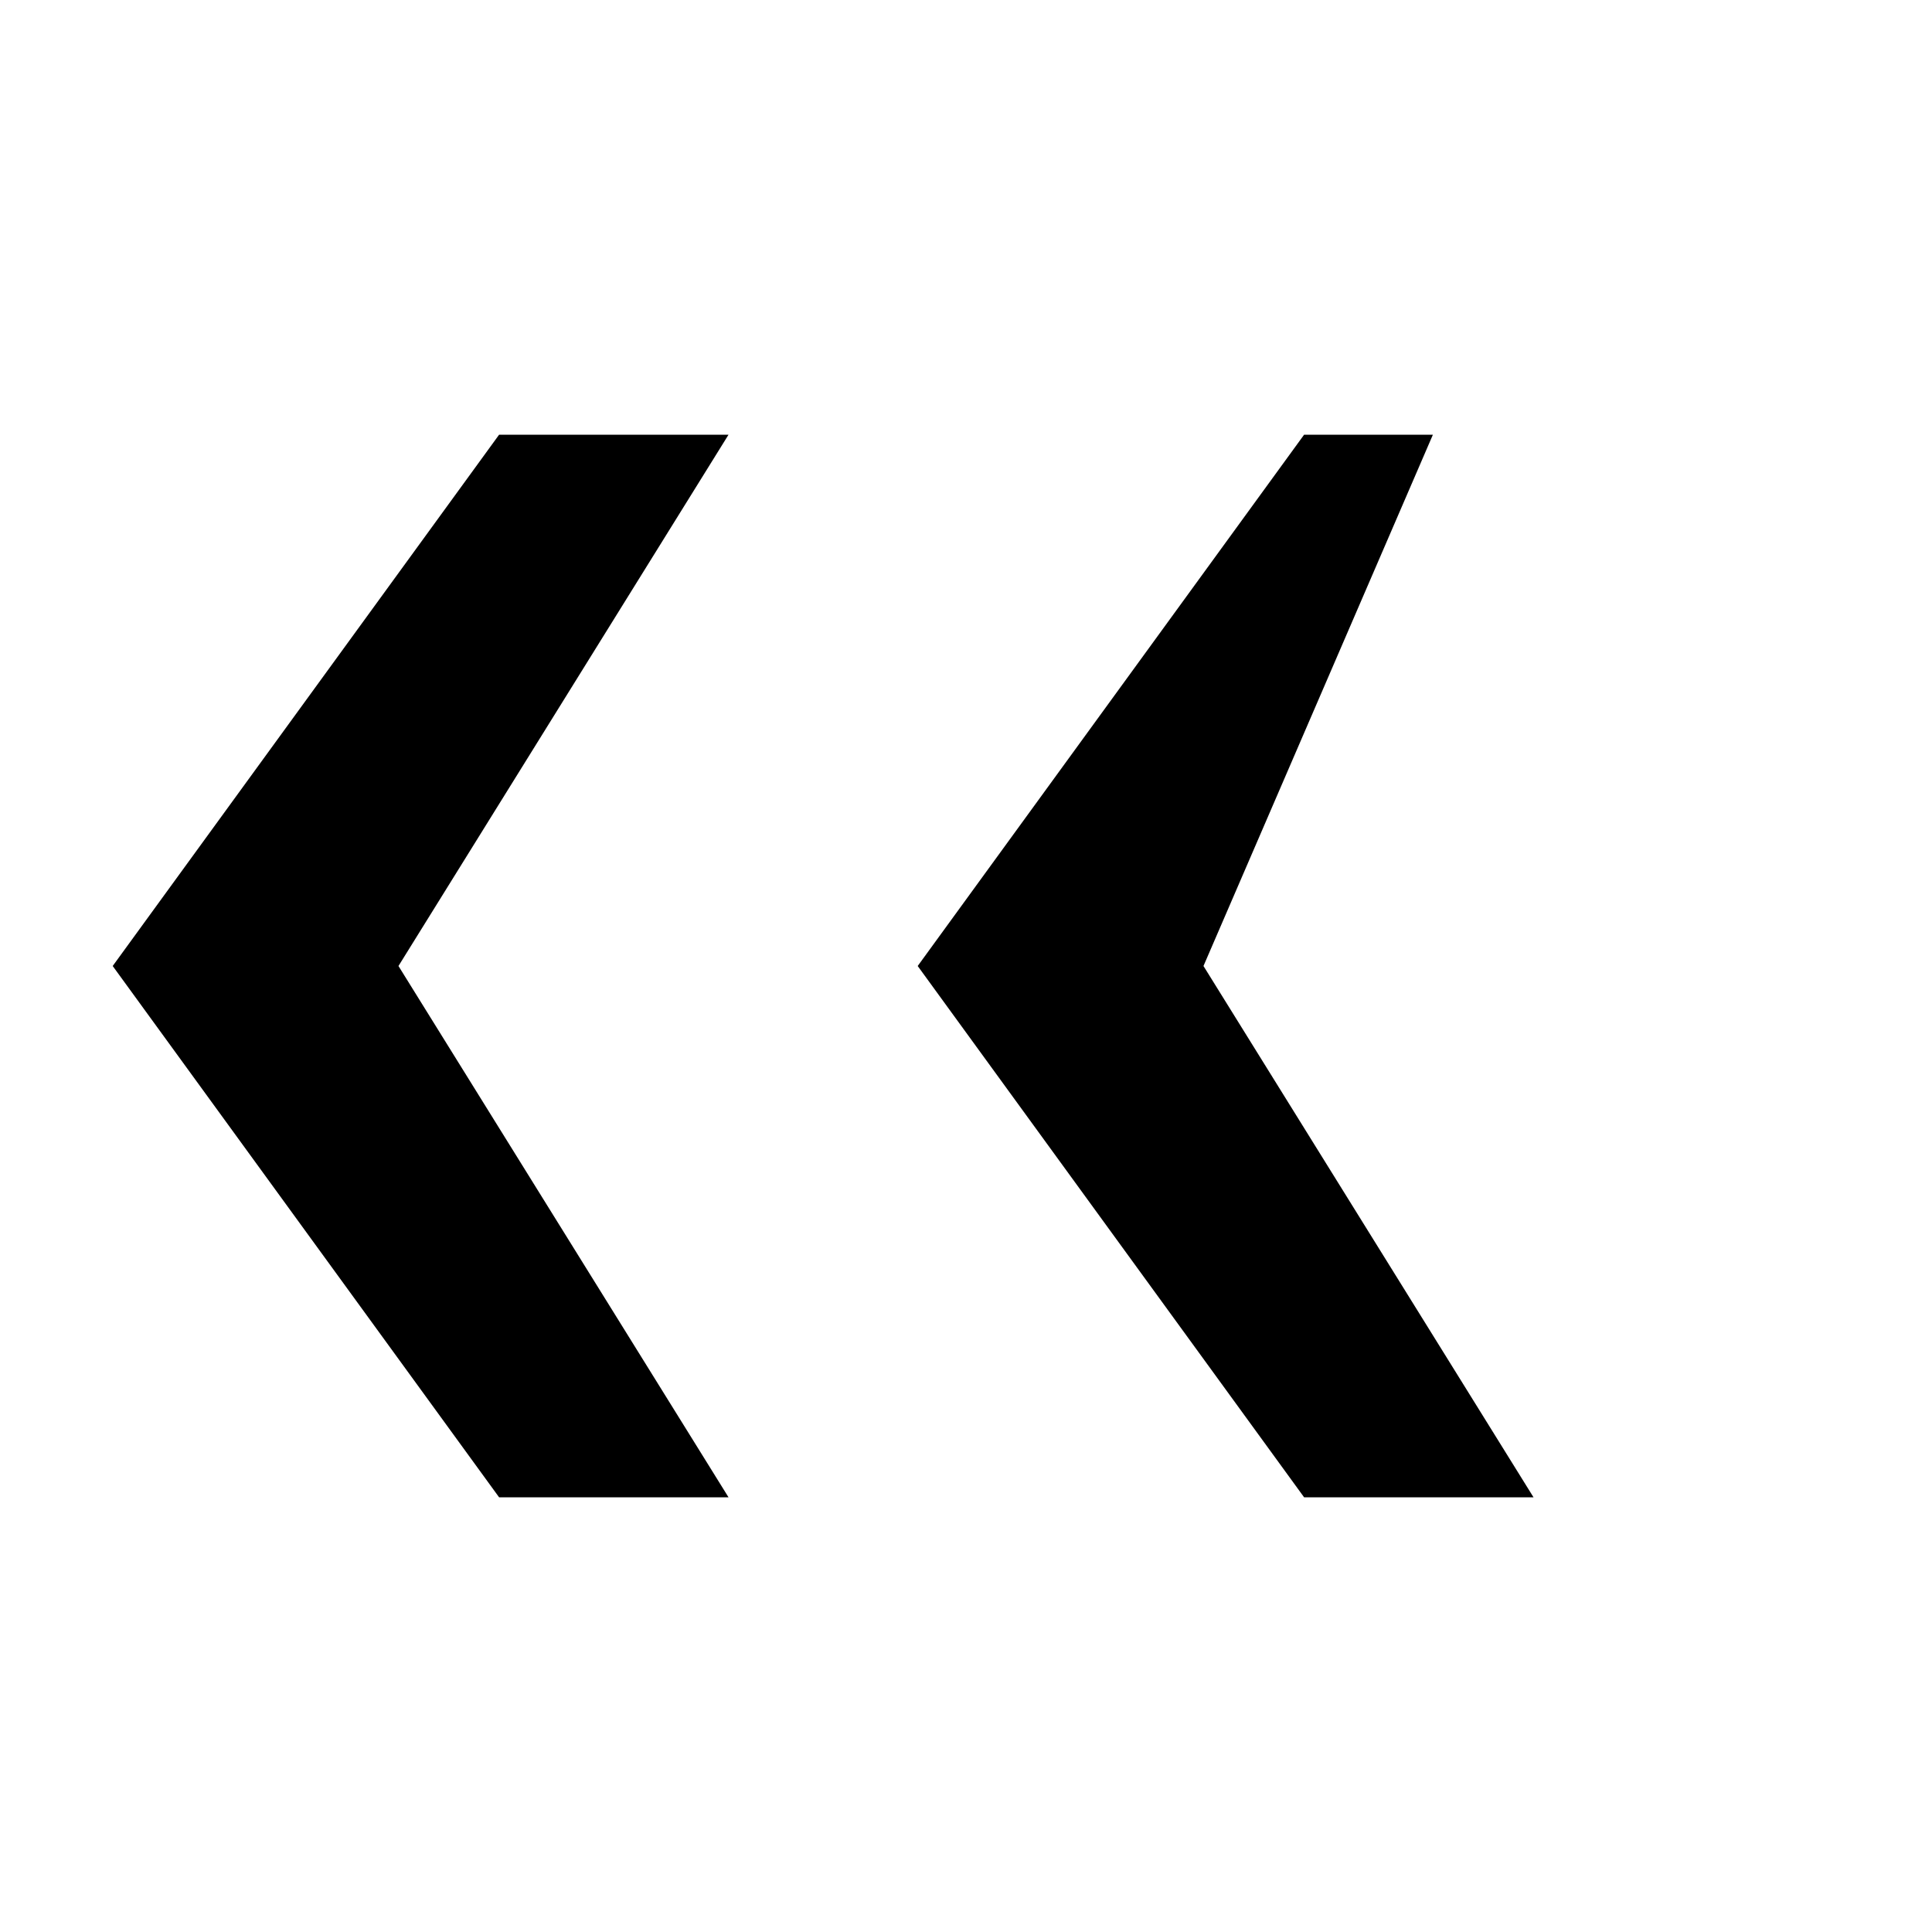
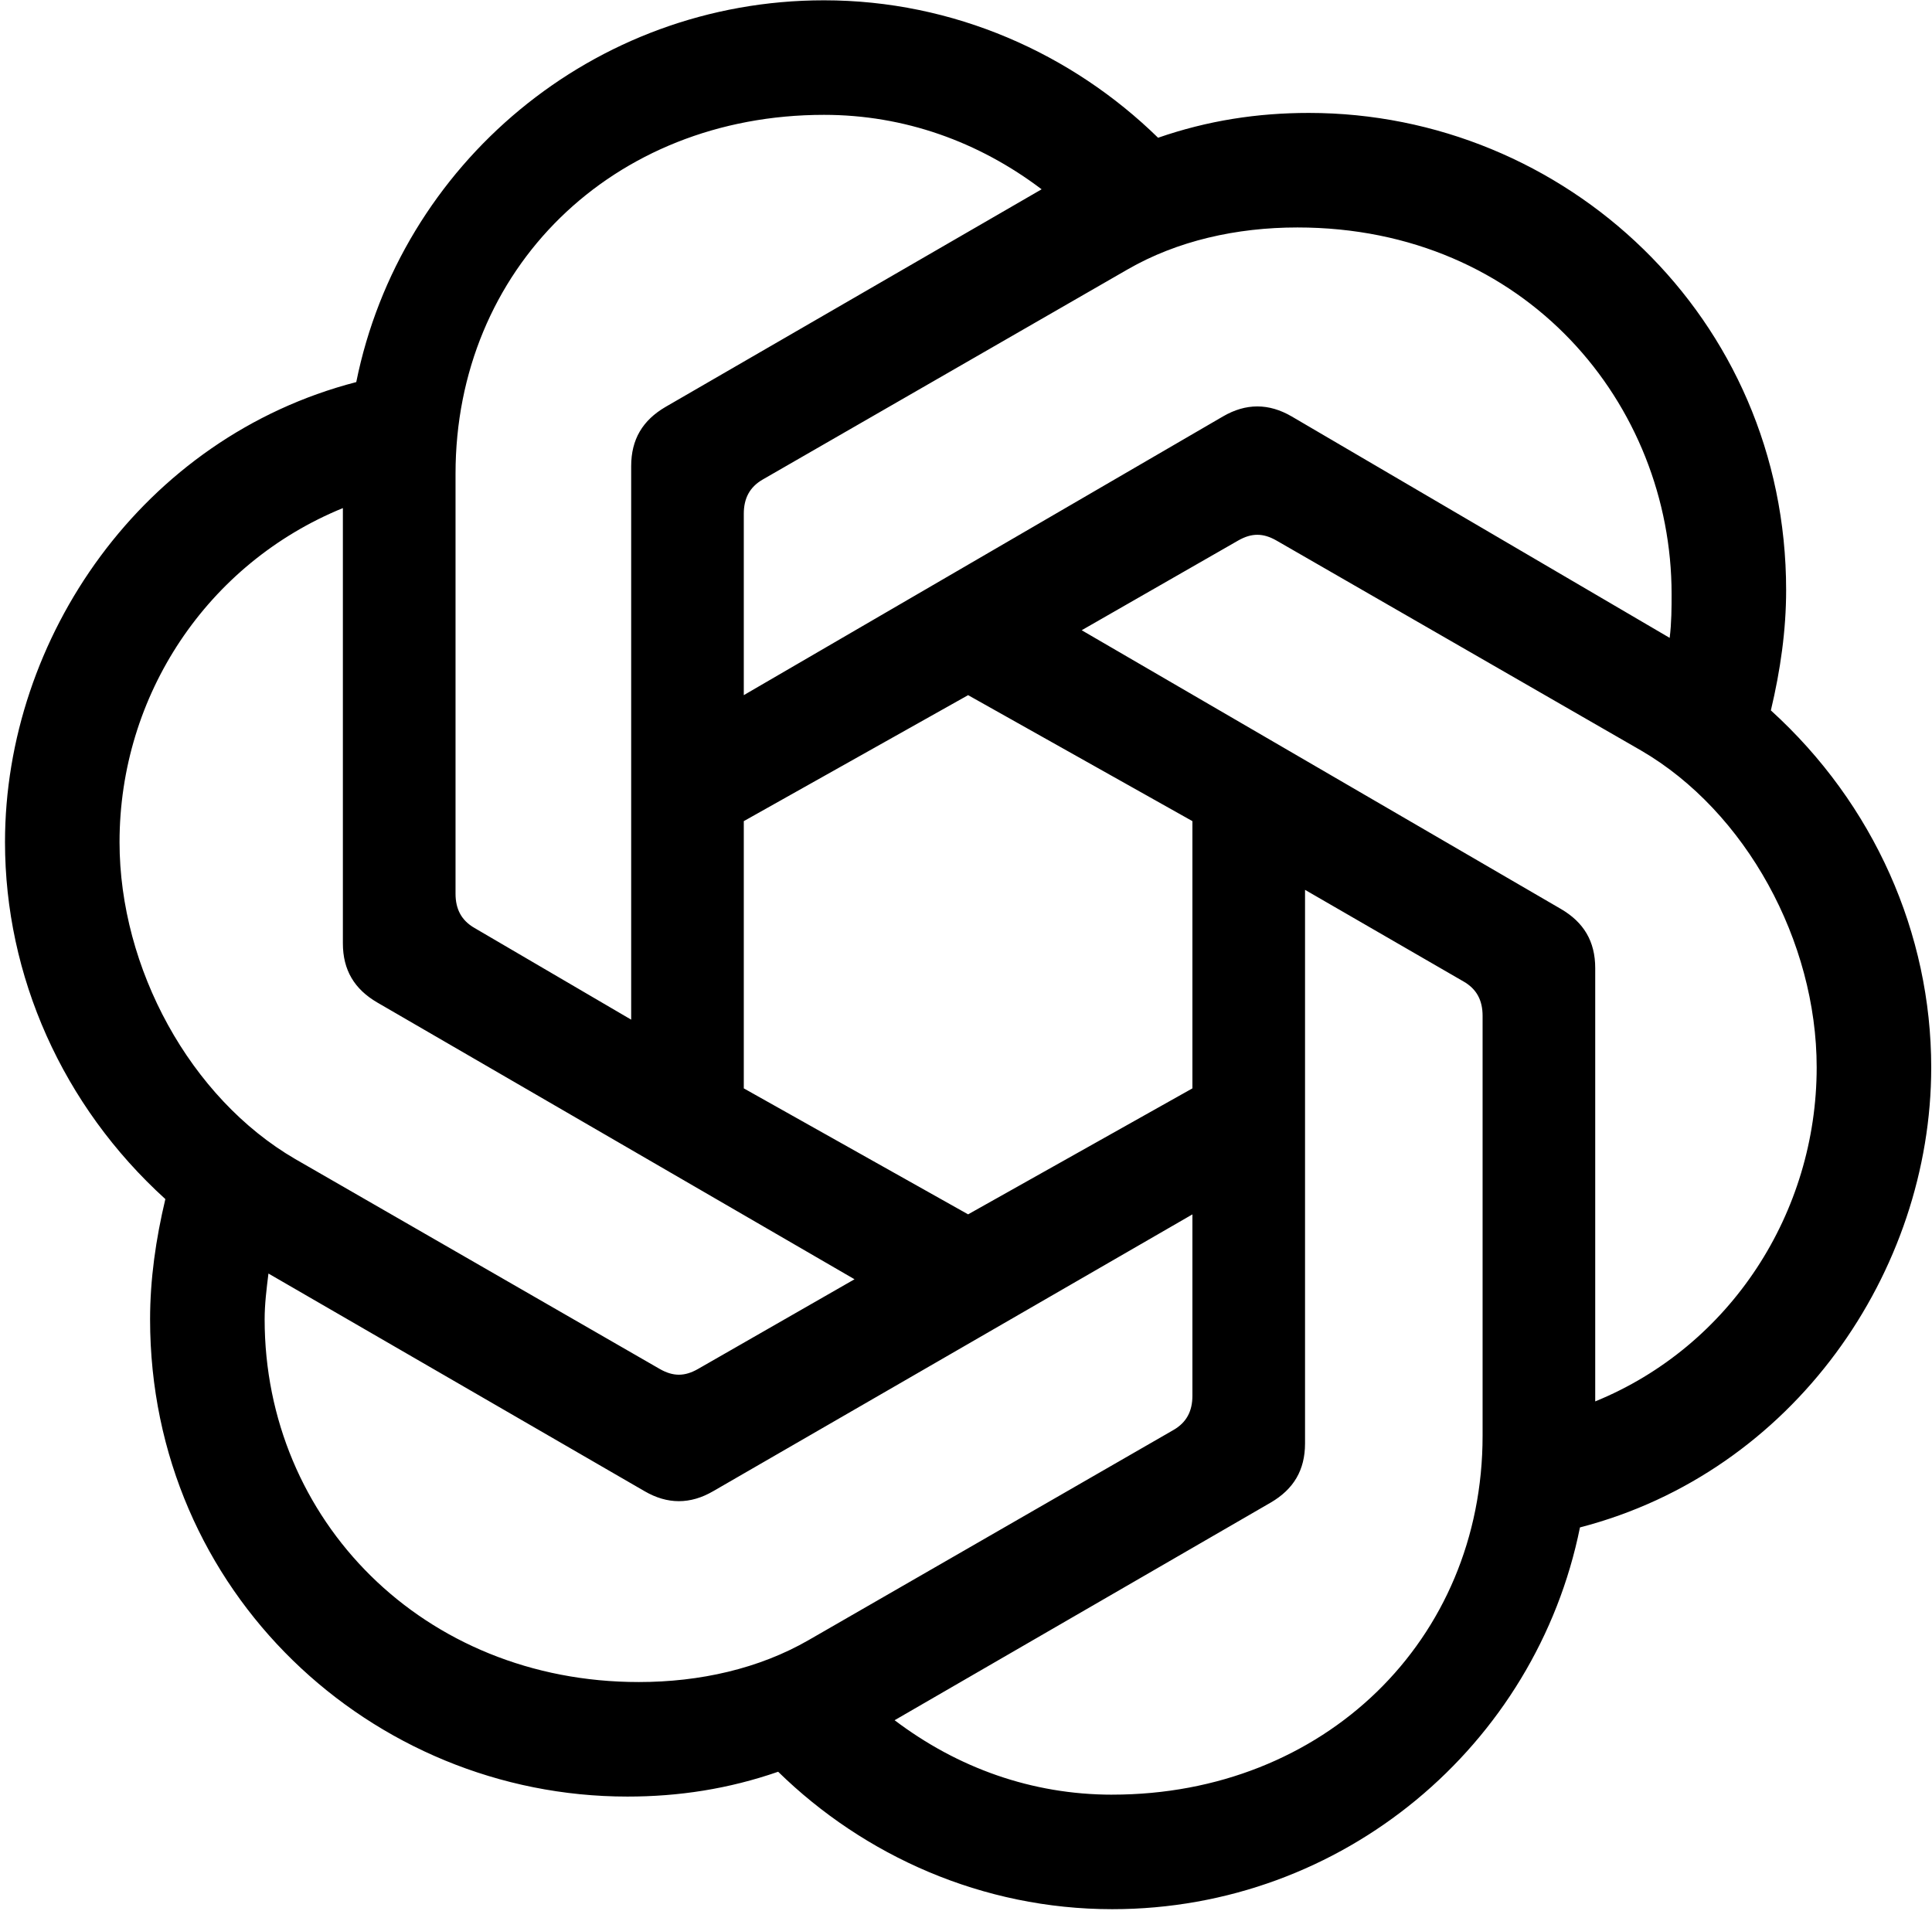
- <svg xmlns="http://www.w3.org/2000/svg" viewBox="0 0 24 24">
-   <path fill="#000000" d="M9.05 5.4H6.2L1.4 12l4.8 6.6h2.85L4.95 12 9.05 5.4Zm8.75 0L14.95 12l4.1 6.6h-2.85L11.4 12l4.8-6.6h1.6Z" />
+ <svg xmlns="http://www.w3.org/2000/svg" viewBox="146 227 268 265">
+   <path d="M249.176 323.434V298.276C249.176 296.158 249.971 294.569 251.825 293.509L302.406 264.381C309.29 260.409 317.5 258.555 325.973 258.555C357.75 258.555 377.877 283.185 377.877 309.399C377.877 311.253 377.877 313.371 377.611 315.49L325.178 284.771C322.001 282.919 318.822 282.919 315.645 284.771L249.176 323.434ZM367.283 421.415V361.301C367.283 357.592 365.694 354.945 362.516 353.092L296.048 314.43L317.763 301.982C319.617 300.925 321.206 300.925 323.058 301.982L373.639 331.112C388.205 339.586 398.003 357.592 398.003 375.069C398.003 395.195 386.087 413.733 367.283 421.412V421.415ZM233.553 368.452L211.838 355.742C209.986 354.684 209.19 353.095 209.19 350.975V292.718C209.19 264.383 230.905 242.932 260.301 242.932C271.423 242.932 281.748 246.641 290.49 253.26L238.321 283.449C235.146 285.303 233.555 287.951 233.555 291.659V368.455L233.553 368.452ZM280.292 395.462L249.176 377.985V340.913L280.292 323.436L311.407 340.913V377.985L280.292 395.462ZM300.286 475.968C289.163 475.968 278.837 472.259 270.097 465.64L322.264 435.449C325.441 433.597 327.03 430.949 327.03 427.239V350.445L349.011 363.155C350.865 364.213 351.66 365.802 351.66 367.922V426.179C351.66 454.514 329.679 475.965 300.286 475.965V475.968ZM237.525 416.915L186.944 387.785C172.378 379.31 162.582 361.305 162.582 343.827C162.582 323.436 174.763 305.164 193.563 297.485V357.861C193.563 361.571 195.154 364.217 198.33 366.071L264.535 404.467L242.82 416.915C240.967 417.972 239.377 417.972 237.525 416.915ZM234.614 460.343C204.689 460.343 182.71 437.833 182.71 410.028C182.71 407.91 182.976 405.792 183.238 403.672L235.405 433.863C238.582 435.715 241.763 435.715 244.938 433.863L311.407 395.466V420.622C311.407 422.742 310.612 424.331 308.758 425.389L258.179 454.519C251.293 458.491 243.083 460.343 234.611 460.343H234.614ZM300.286 491.854C332.329 491.854 359.073 469.082 365.167 438.892C394.825 431.211 413.892 403.406 413.892 375.073C413.892 356.535 405.948 338.529 391.648 325.552C392.972 319.991 393.766 314.43 393.766 308.87C393.766 271.003 363.048 242.666 327.562 242.666C320.413 242.666 313.528 243.723 306.644 246.109C294.725 234.457 278.307 227.042 260.301 227.042C228.258 227.042 201.513 249.815 195.42 280.004C165.761 287.685 146.694 315.49 146.694 343.824C146.694 362.362 154.638 380.368 168.938 393.344C167.613 398.906 166.819 404.467 166.819 410.027C166.819 447.894 197.538 476.231 233.024 476.231C240.172 476.231 247.058 475.173 253.943 472.788C265.859 484.441 282.278 491.854 300.286 491.854Z" fill="black" />
</svg>
